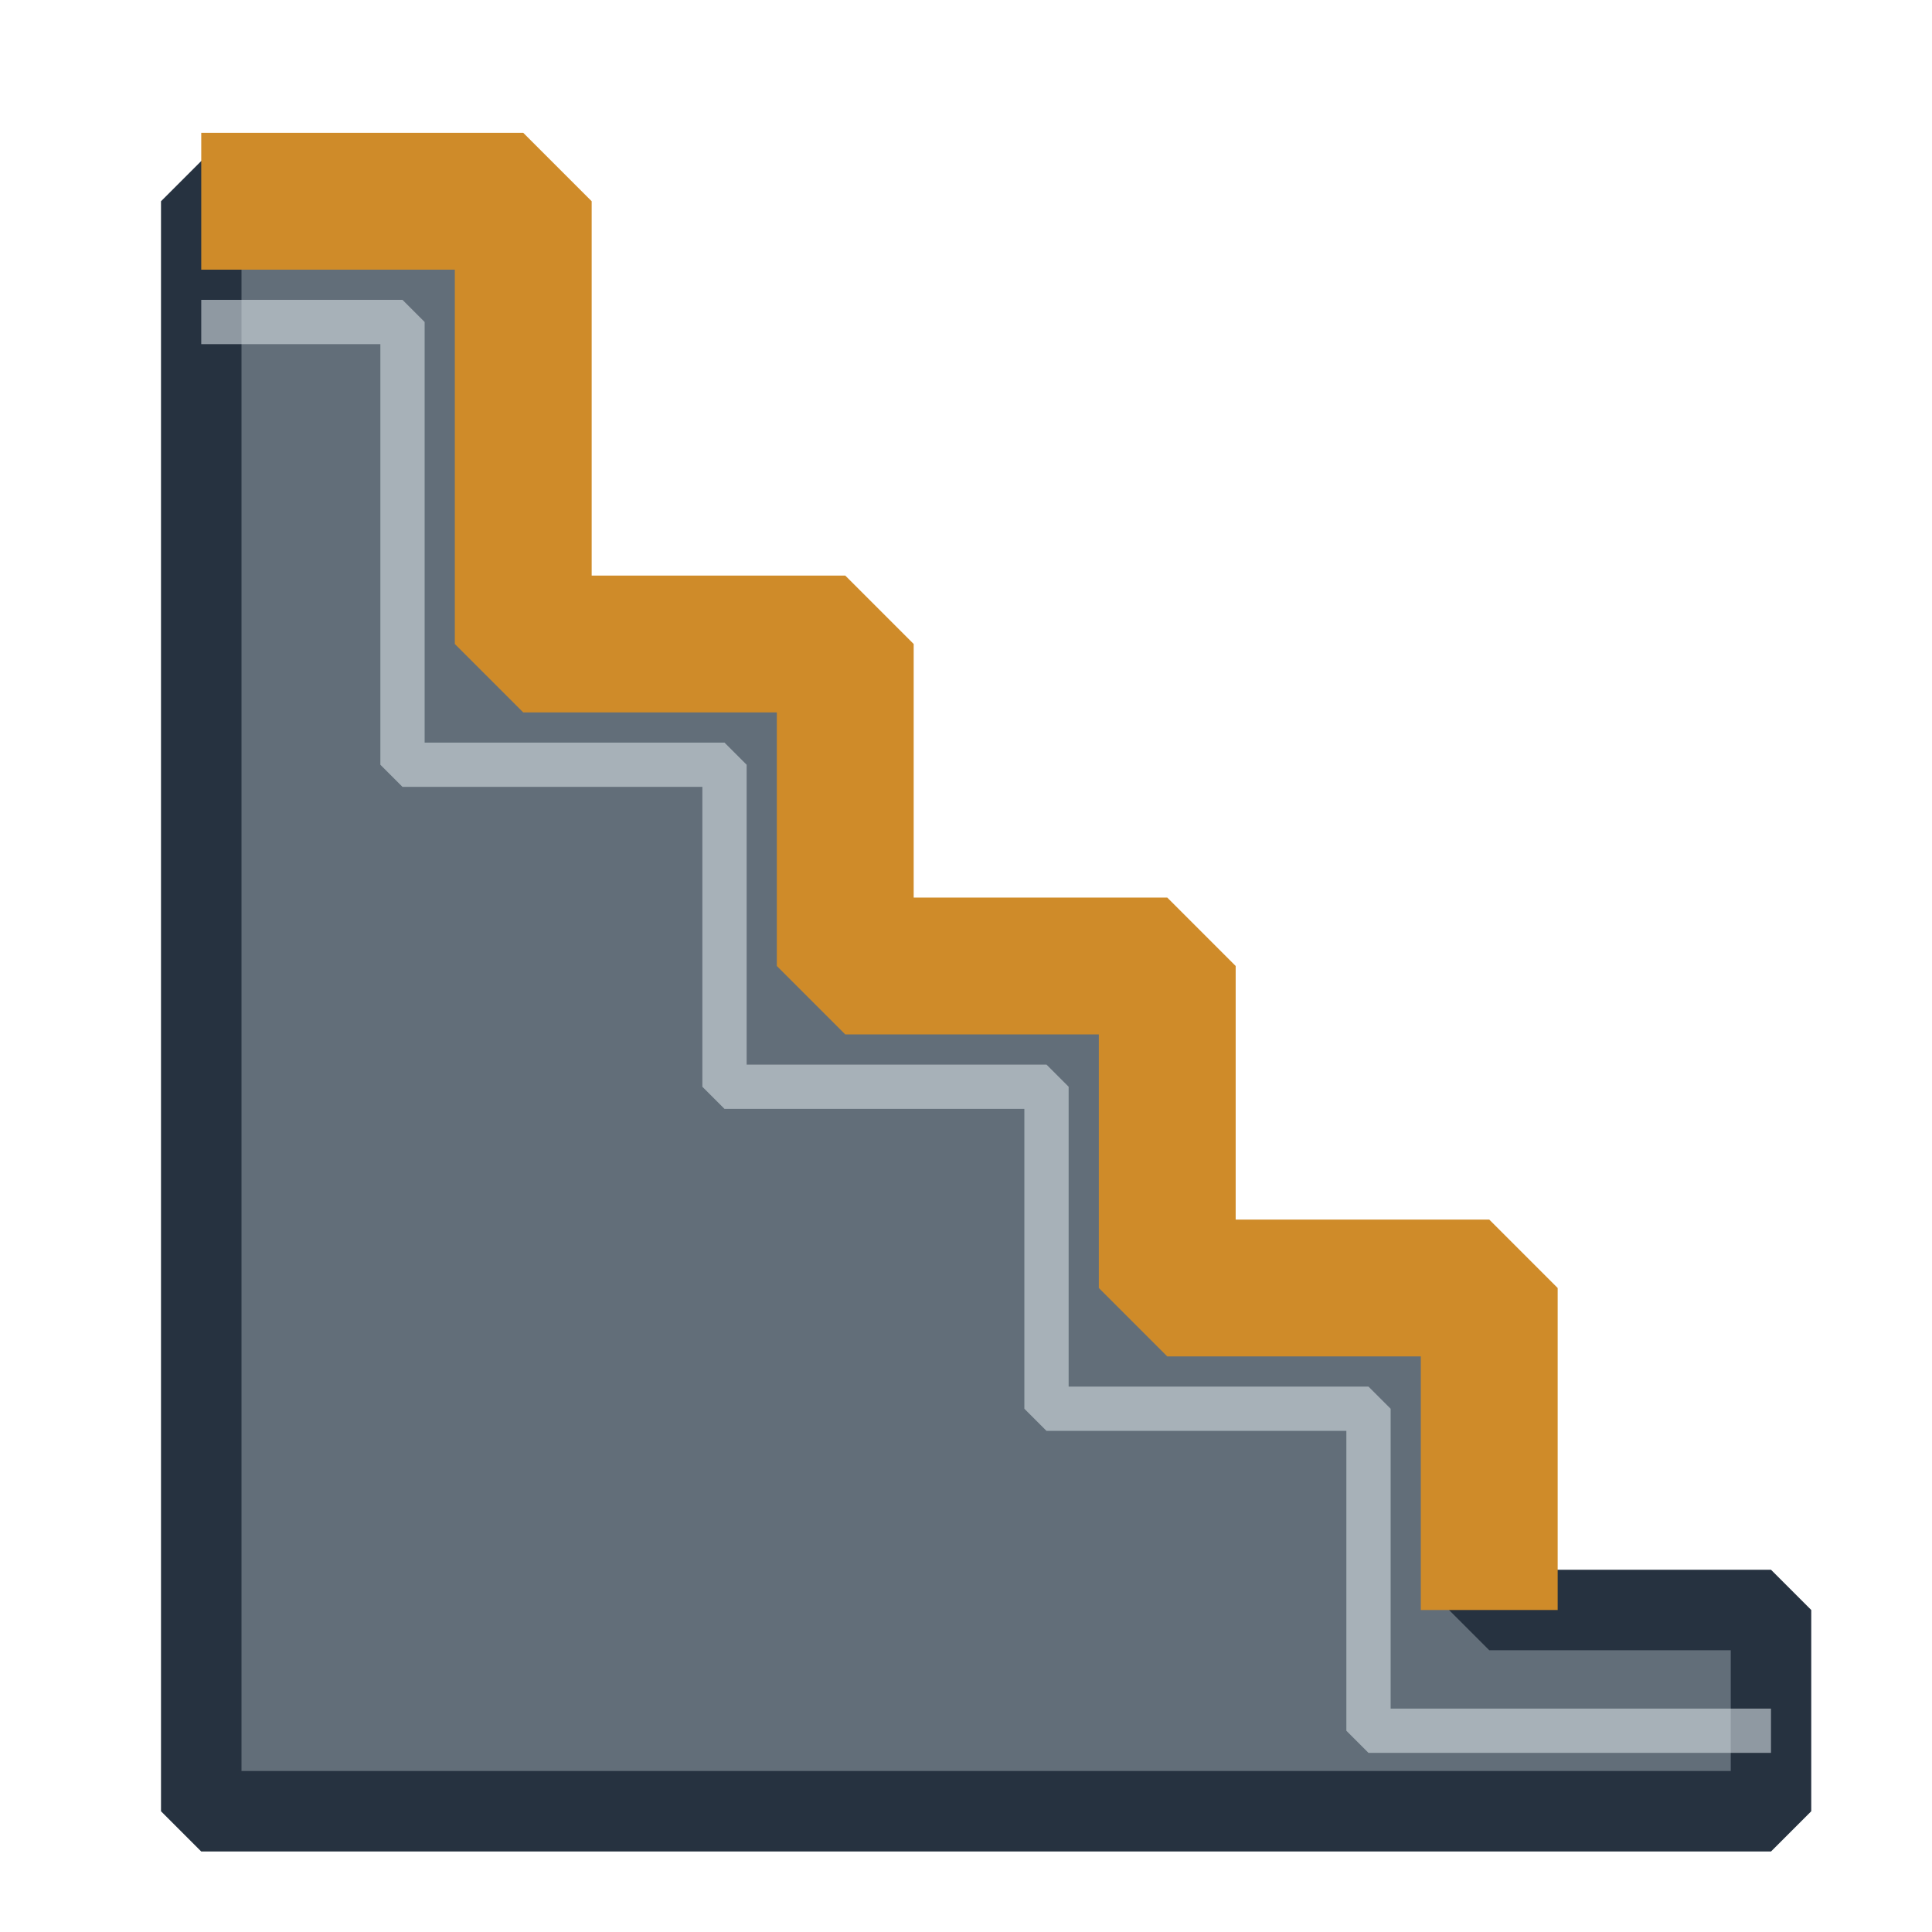
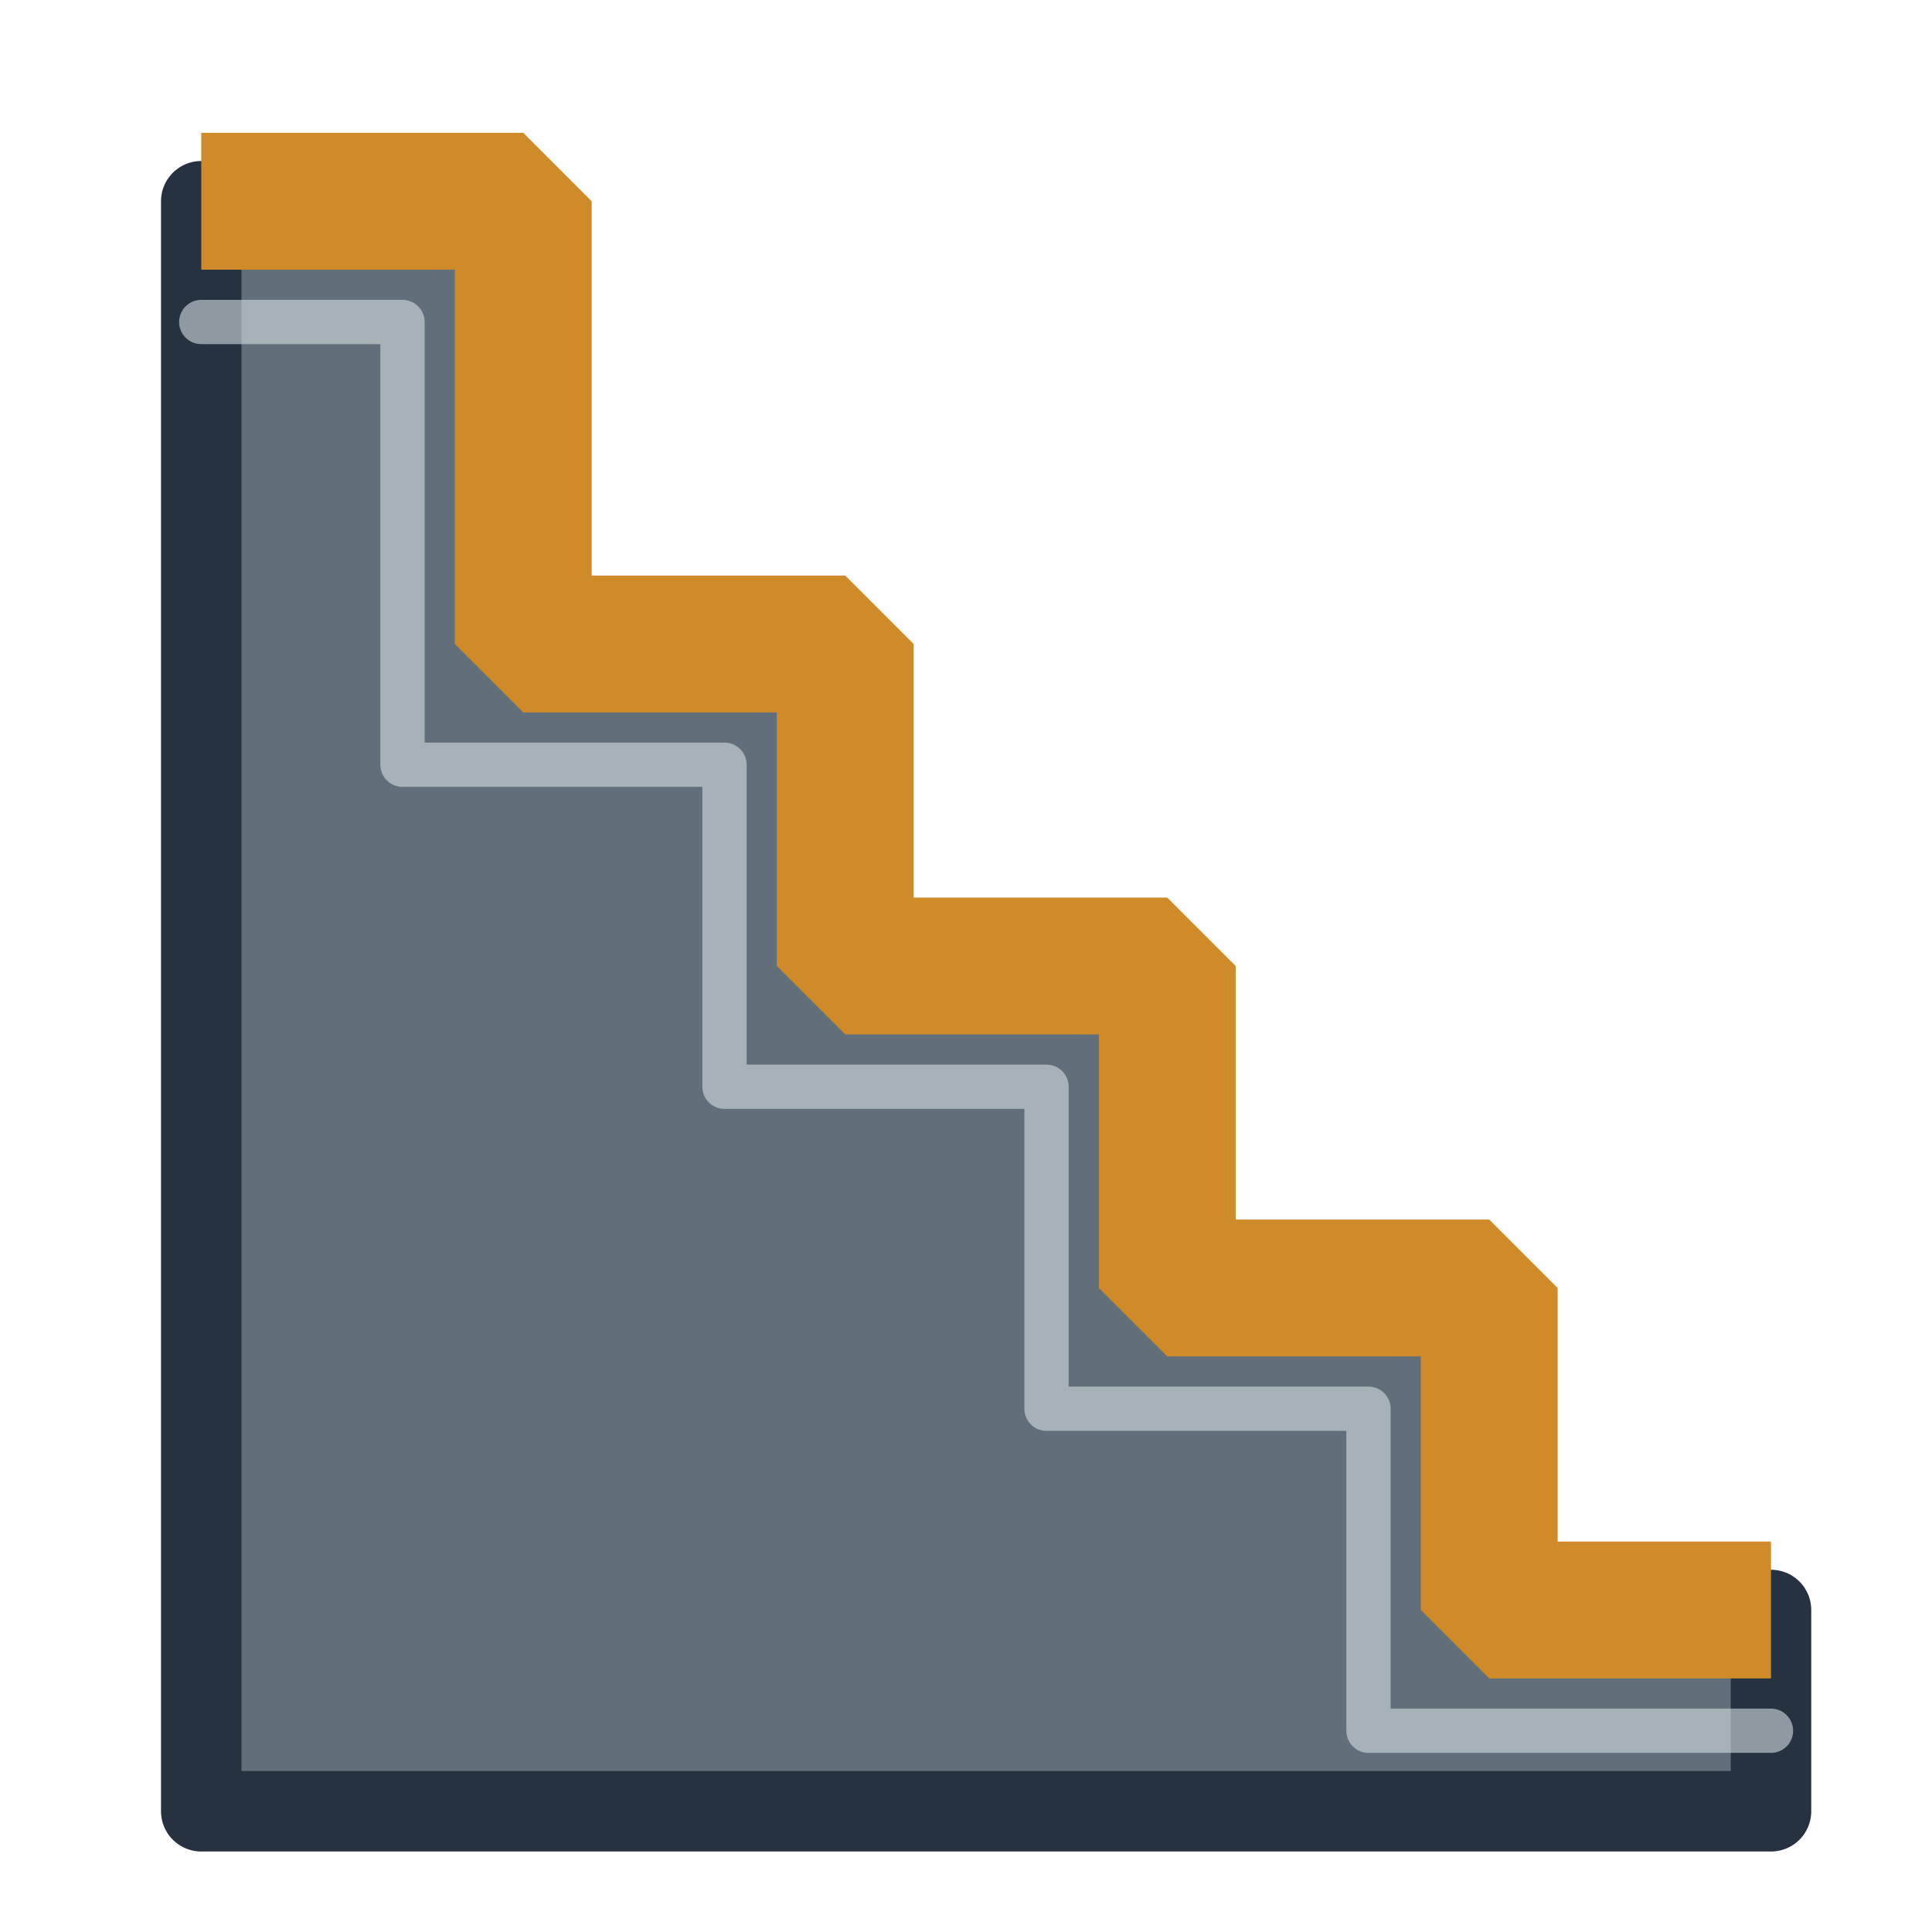
- <svg xmlns="http://www.w3.org/2000/svg" viewBox="0 0 48 48" stroke-linejoin="bevel" stroke-linecap="butt" role="img" aria-label="S19 Stone Rampart stairs down light mode">
+ <svg xmlns="http://www.w3.org/2000/svg" viewBox="0 0 48 48" stroke-linecap="round" stroke-linejoin="round" role="img" aria-label="Ancient Ruins StairsDown light mode">
  <path d="M5 5H13V16H21V24H29V32H37V40H44V45H5Z" fill="#626e79" stroke="#263240" stroke-width="2" />
-   <path d="M5 5H13V16H21V24H29V32H37V40" fill="none" stroke="#cf8b29" stroke-width="3.4" stroke-linecap="butt" stroke-linejoin="bevel" />
  <path d="M5 8H10V19H18V27H26V35H34V43H44" fill="none" stroke="#d6dee2" stroke-width="1.1" opacity=".6" />
+   <path d="M5 5H13V16H21V24H29V32H37V40H44" fill="none" stroke="#cf8b29" stroke-width="3.4" stroke-linecap="butt" stroke-linejoin="bevel" />
</svg>
